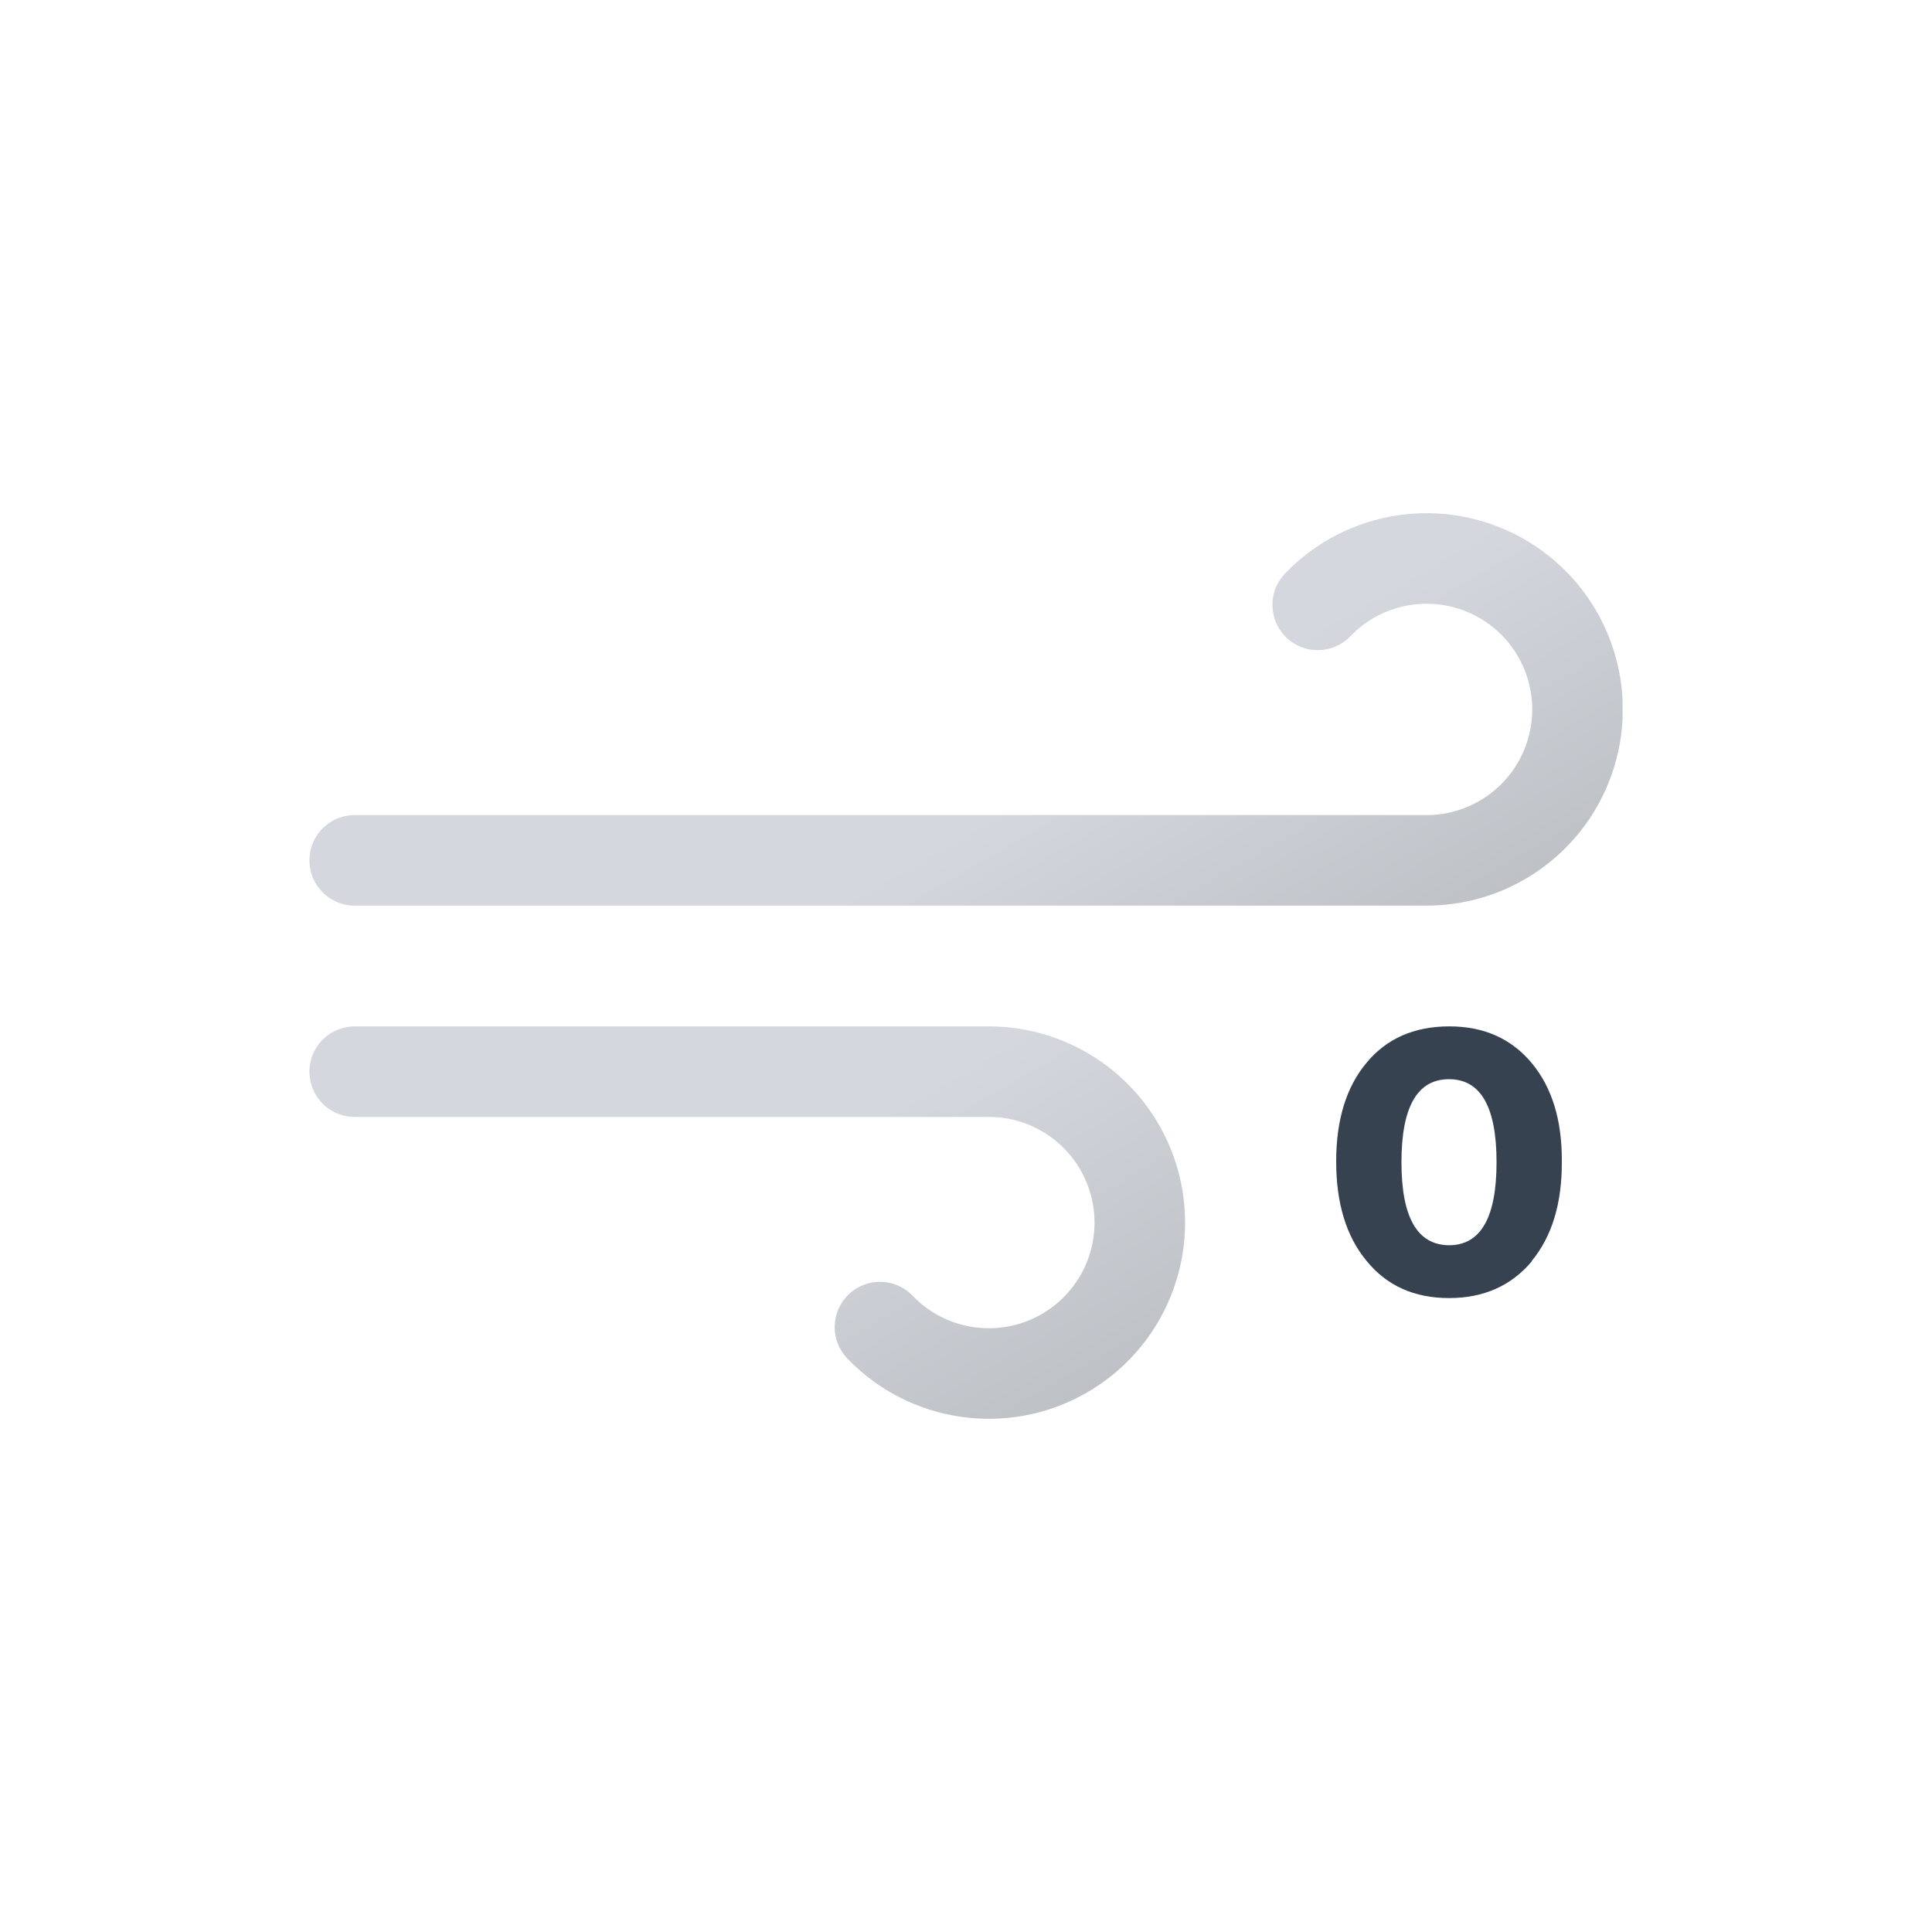
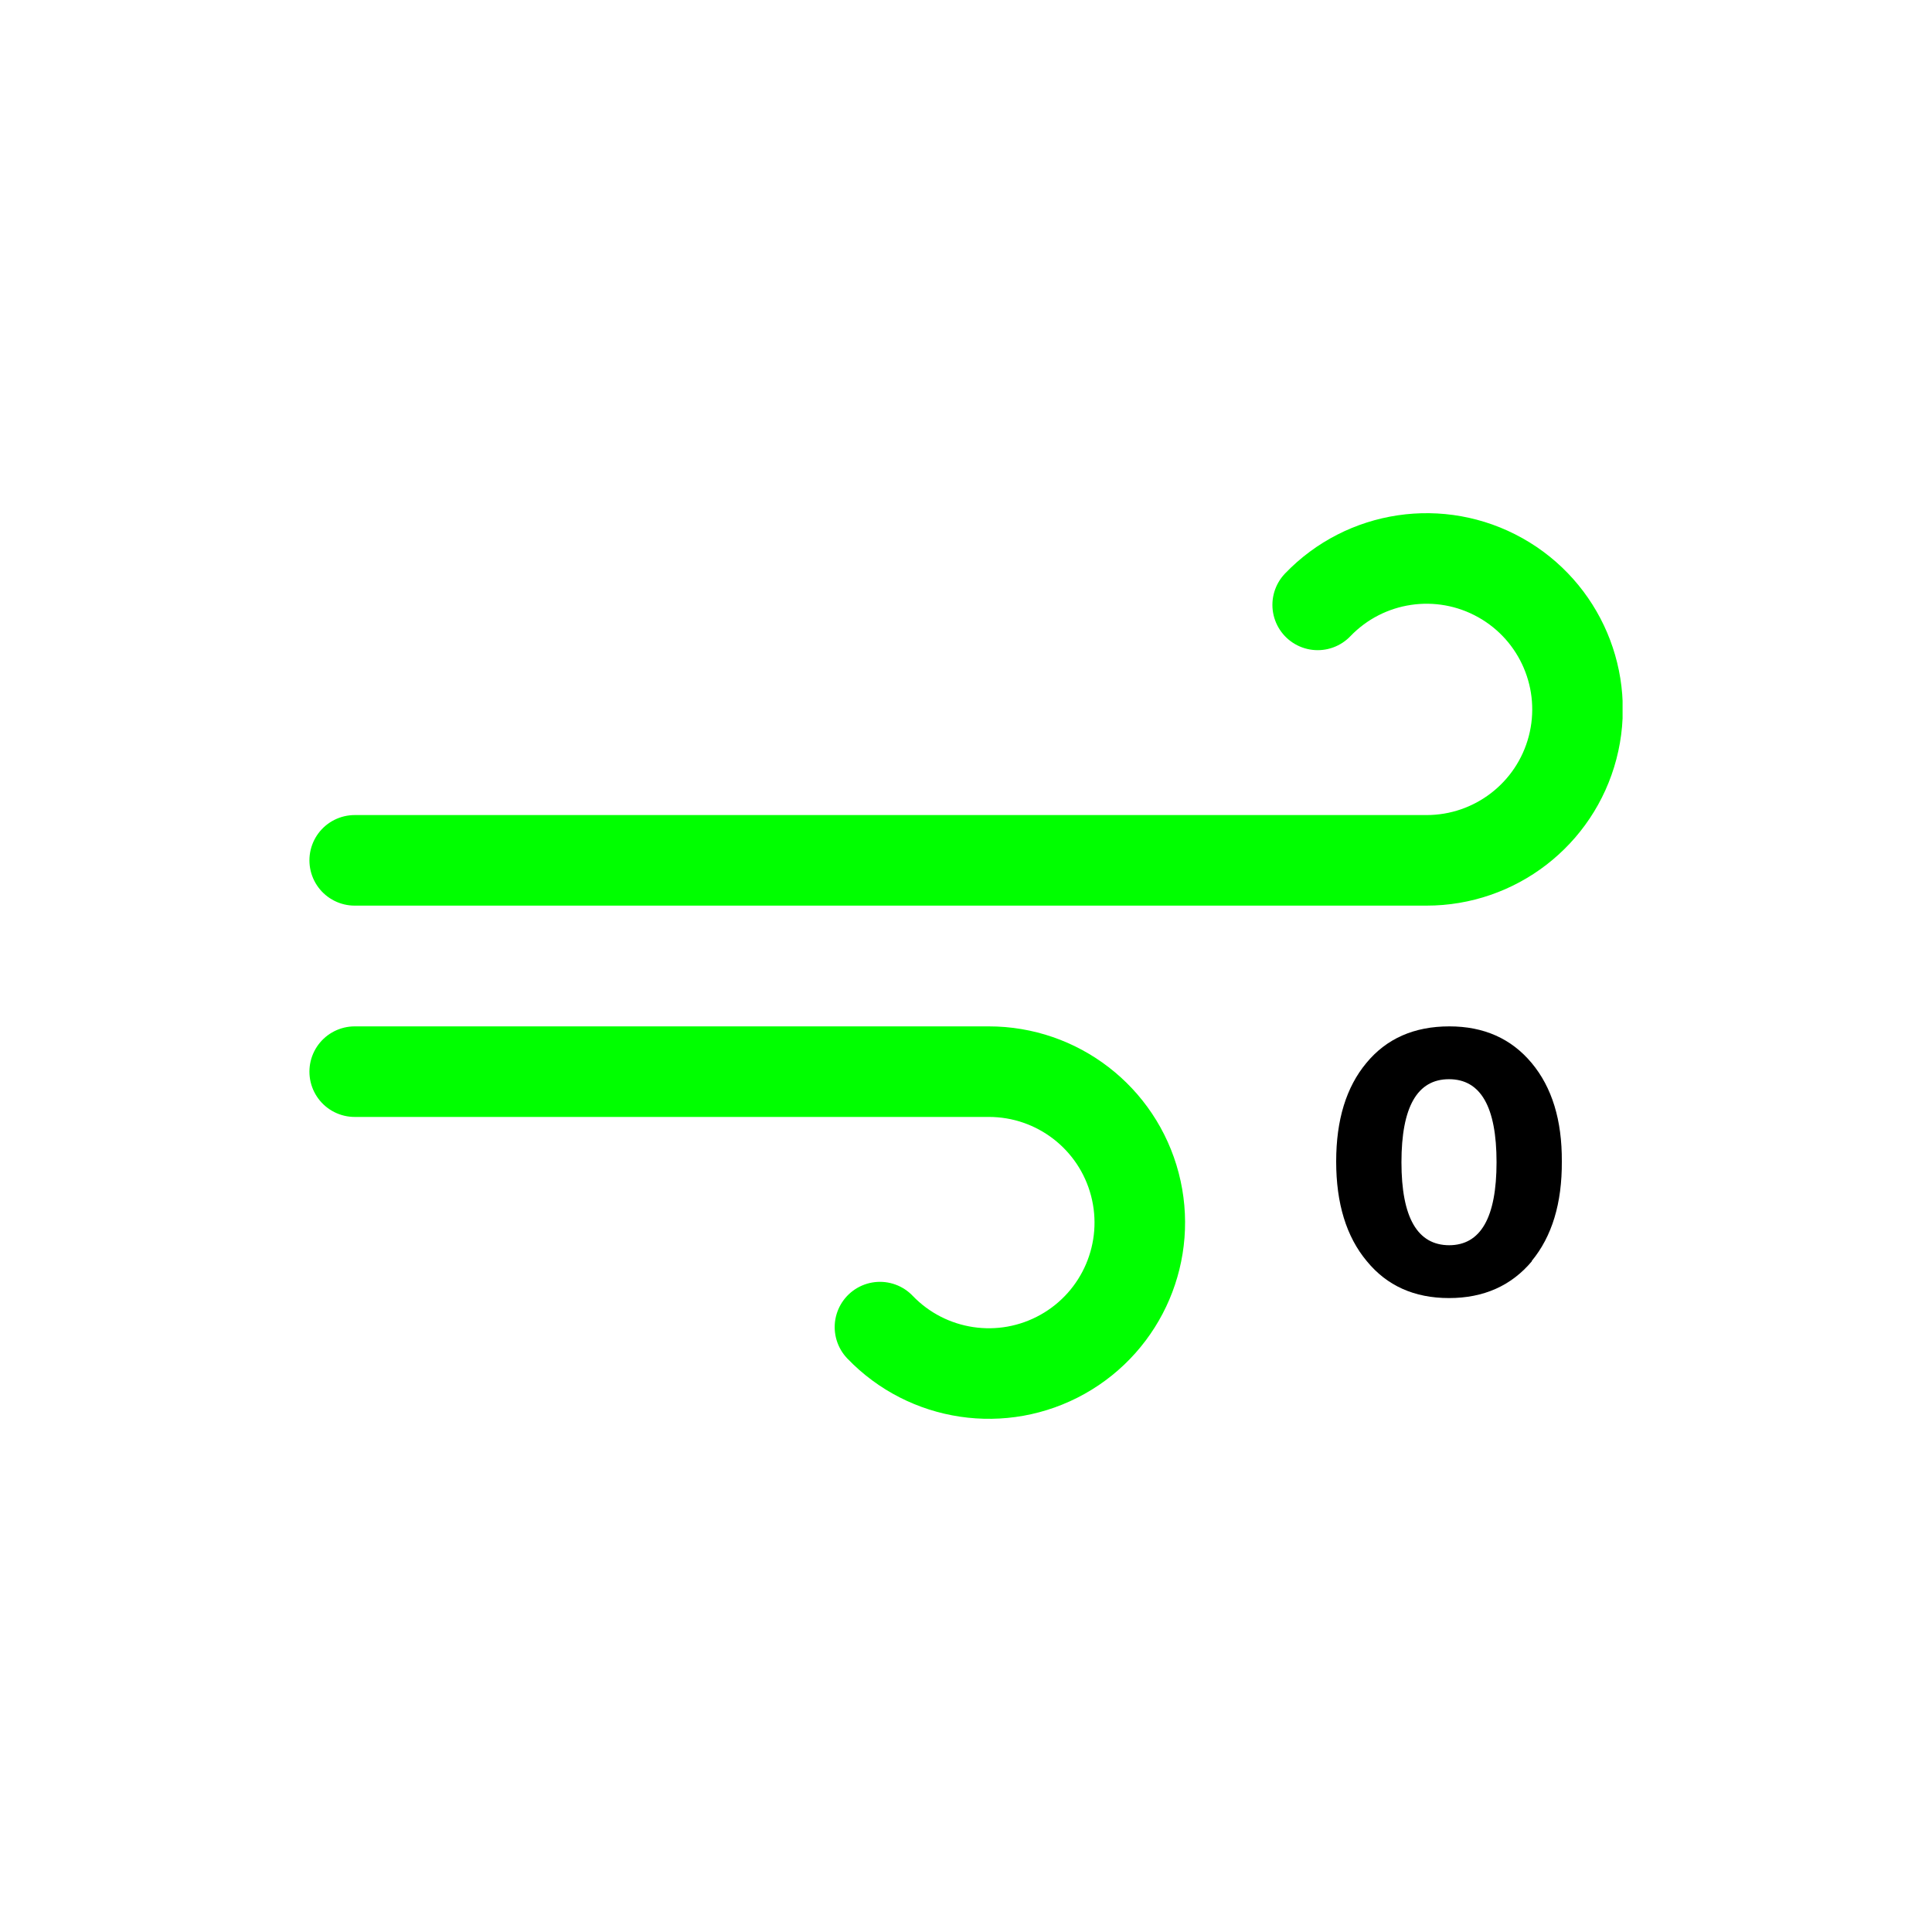
<svg xmlns="http://www.w3.org/2000/svg" xmlns:xlink="http://www.w3.org/1999/xlink" viewBox="0 0 512 512">
  <defs>
    <linearGradient id="a" x1="138.5" x2="224.2" y1="5.1" y2="153.5" gradientUnits="userSpaceOnUse">
-       <stop offset="0" stop-color="#d4d7dd" />
-       <stop offset=".5" stop-color="#d4d7dd" />
-       <stop offset="1" stop-color="#bec1c6" />
+       <stop offset="0" stop-color="#00FF00" />
+       <stop offset=".5" stop-color="#00FF00" />
+       <stop offset="1" stop-color="#00FF00" />
    </linearGradient>
    <linearGradient xlink:href="#a" id="b" x1="77.7" x2="169" y1="96.2" y2="254.4" />
    <symbol id="c" viewBox="0 0 348 240">
      <path fill="none" stroke="url(#a)" stroke-linecap="round" stroke-miterlimit="10" stroke-width="24" d="M267.2 24.3A40 40 0 11296 92H12" />
      <path fill="none" stroke="url(#b)" stroke-linecap="round" stroke-miterlimit="10" stroke-width="24" d="M151.2 215.7A40 40 0 10180 148H12" />
    </symbol>
  </defs>
  <use xlink:href="#c" width="348" height="240" transform="translate(82 136)" />
-   <path fill="#374251" d="M406 334.2q-8.2 9.8-22 9.8t-21.8-9.8q-8.1-9.7-8.1-26.4 0-16.5 8-26.1 8-9.7 22-9.7 13.7 0 21.8 9.7t8 26.1q.1 16.6-8 26.4Zm-22-4.2q12.6 0 12.6-22T384 286q-12.6 0-12.6 22t12.7 22Z" />
+   <path fill="black" d="M406 334.2q-8.2 9.8-22 9.8t-21.8-9.8q-8.1-9.7-8.1-26.4 0-16.5 8-26.1 8-9.7 22-9.7 13.7 0 21.8 9.7t8 26.1q.1 16.6-8 26.4Zm-22-4.2q12.6 0 12.6-22T384 286q-12.6 0-12.6 22t12.7 22Z" />
</svg>
